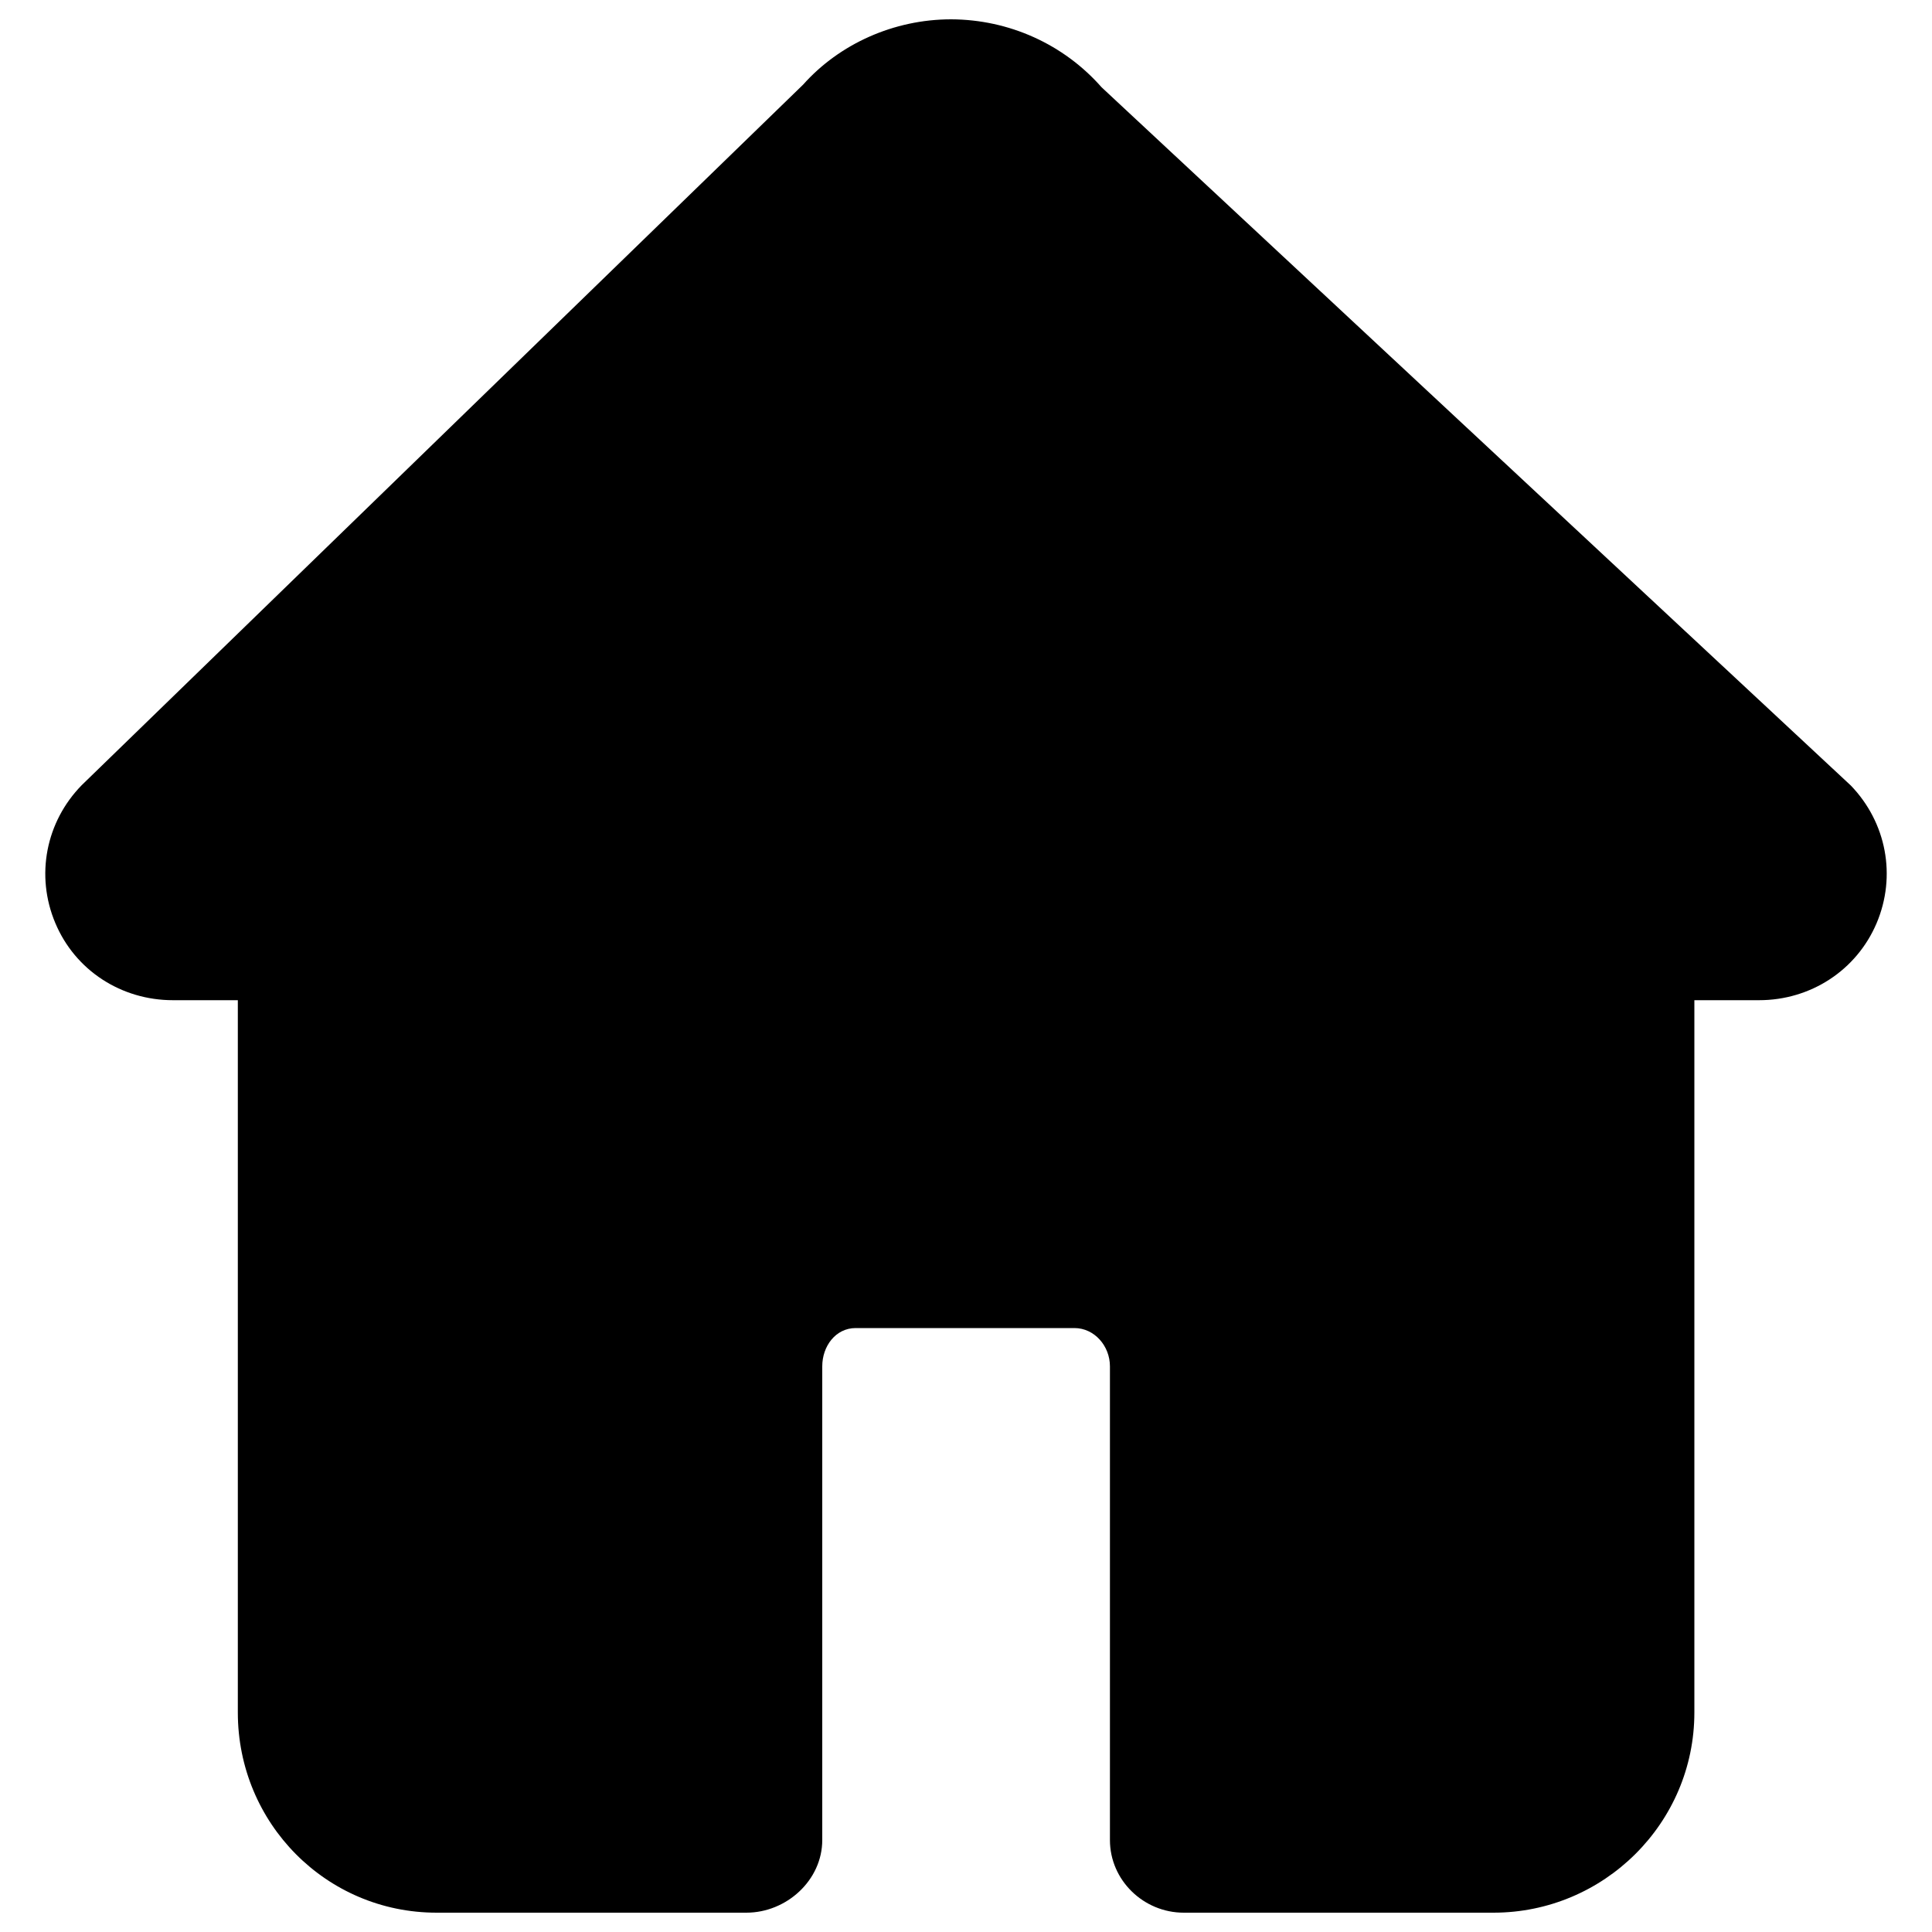
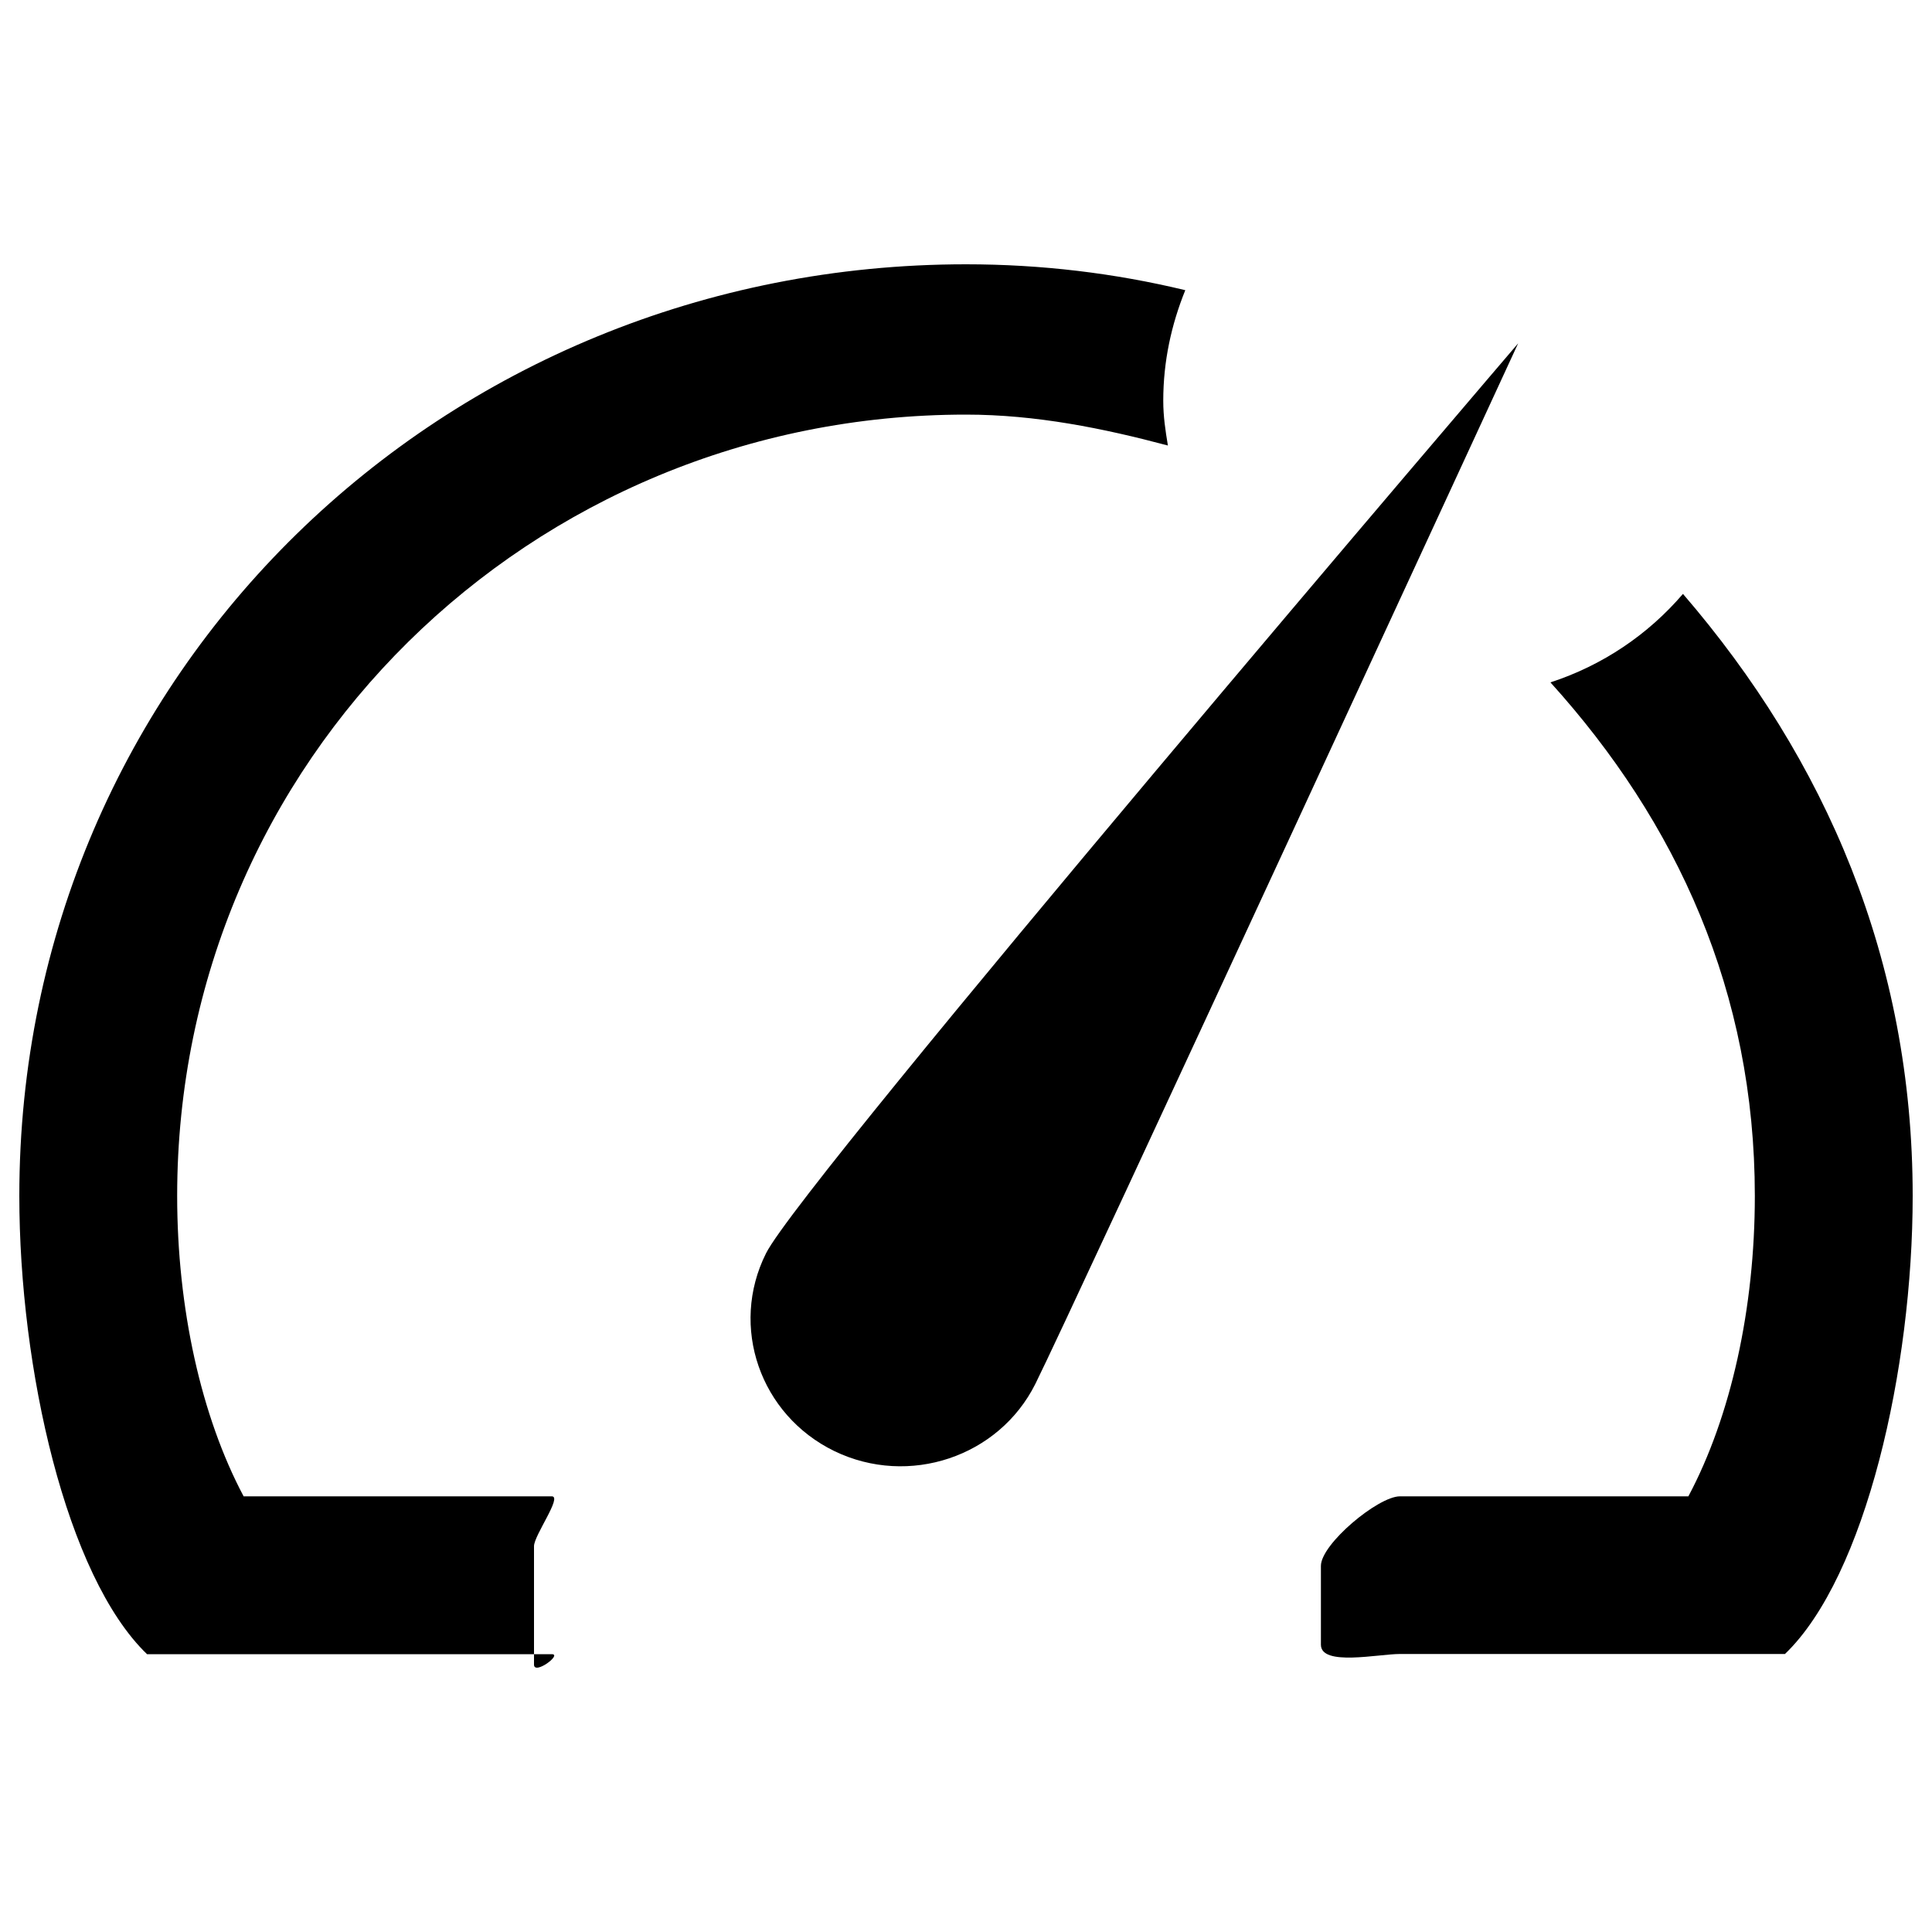
<svg xmlns="http://www.w3.org/2000/svg" version="1.1" x="0px" y="0px" viewBox="0 0 1000 1000" enable-background="new 0 0 1000 1000" xml:space="preserve">
  <g>
-     <path d="M958,406.6L570.2,45.2c-19.6-22.3-47.9-35.1-77.9-35.2c-29.6,0-57.8,12.7-76.6,33.8L42.3,406.4c-18.6,19-24,46.8-13.7,71.3c10.3,24.6,34.2,40,60.9,40h33.6v368.7c0,57.2,45.7,103.6,102.9,103.6h160.3c20.8,0,39.3-16.8,39.3-37.6V707.2c0-10.4,6.9-19.8,17.3-19.8h113.2c10.4,0,18.4,9.3,18.4,19.8v245.2c0,20.8,17.4,37.6,38.2,37.6h160.3c57.2,0,104-46.4,104-103.6V517.7h33.5c26.6,0,50.4-15.4,60.8-39.8C981.7,453.4,976.4,425.7,958,406.6L958,406.6z" />
+     <path d="M396.5,648.7c-19,37.9-3.1,83.7,35.4,102.4c38.5,18.6,85.1,3,104-34.8c18.9-37.9,249.9-538.6,249.9-538.6S415.4,610.8,396.5,648.7z" />
+     <path d="M871.1,307.4c-18.1,21.1-41.6,37-68.6,45.8C868,425.6,908.3,513.6,908.3,619c0,58.2-12.4,114.2-34.4,155.5H724.6c-11.3,0-40.9,24.7-40.9,36v40.8c0,11.3,29.7,4.8,40.9,4.8h101.5h61.8h36C965.7,815.9,990,708.4,990,619C990,496.8,945,393.2,871.1,307.4z" />
+     <path d="M500,136.8C229.4,136.8,10,348.4,10,619c0,89.4,24.3,196.9,66.1,237.2h25.8h72h111.7c5.6,0-9.2,11-9.2,5.4v-61.3c0-5.6,14.8-25.8,9.2-25.8H126.1c-22-41.4-34.4-97.4-34.4-155.5c0-225.5,182.8-404.4,408.3-404.4c36.2,0,71.1,7.1,104.5,16c-1.3-7.9-2.4-15-2.4-23.2c0-20.4,4.2-39.4,11.4-57.2C577,141.4,539.1,136.8,500,136.8z" />
  </g>
</svg>
